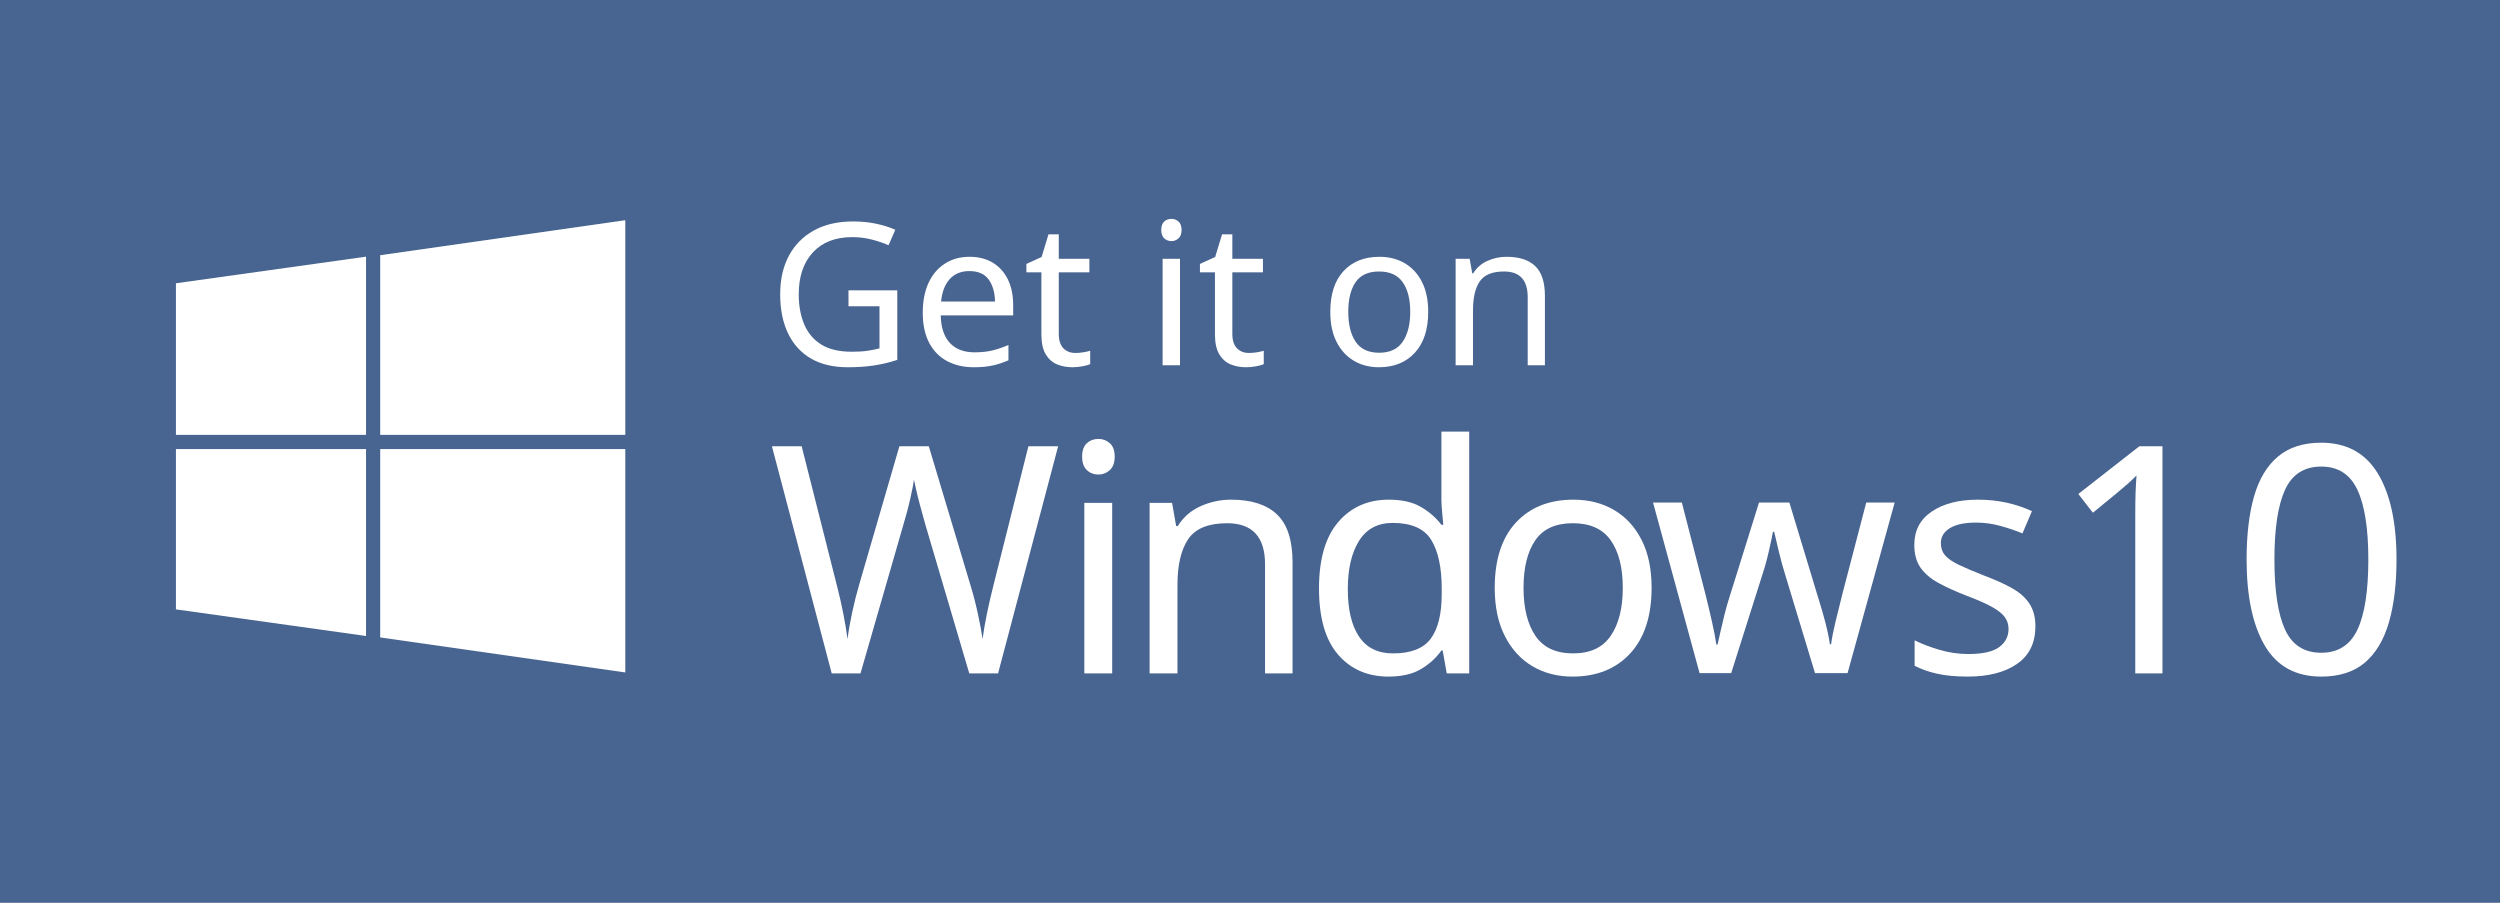
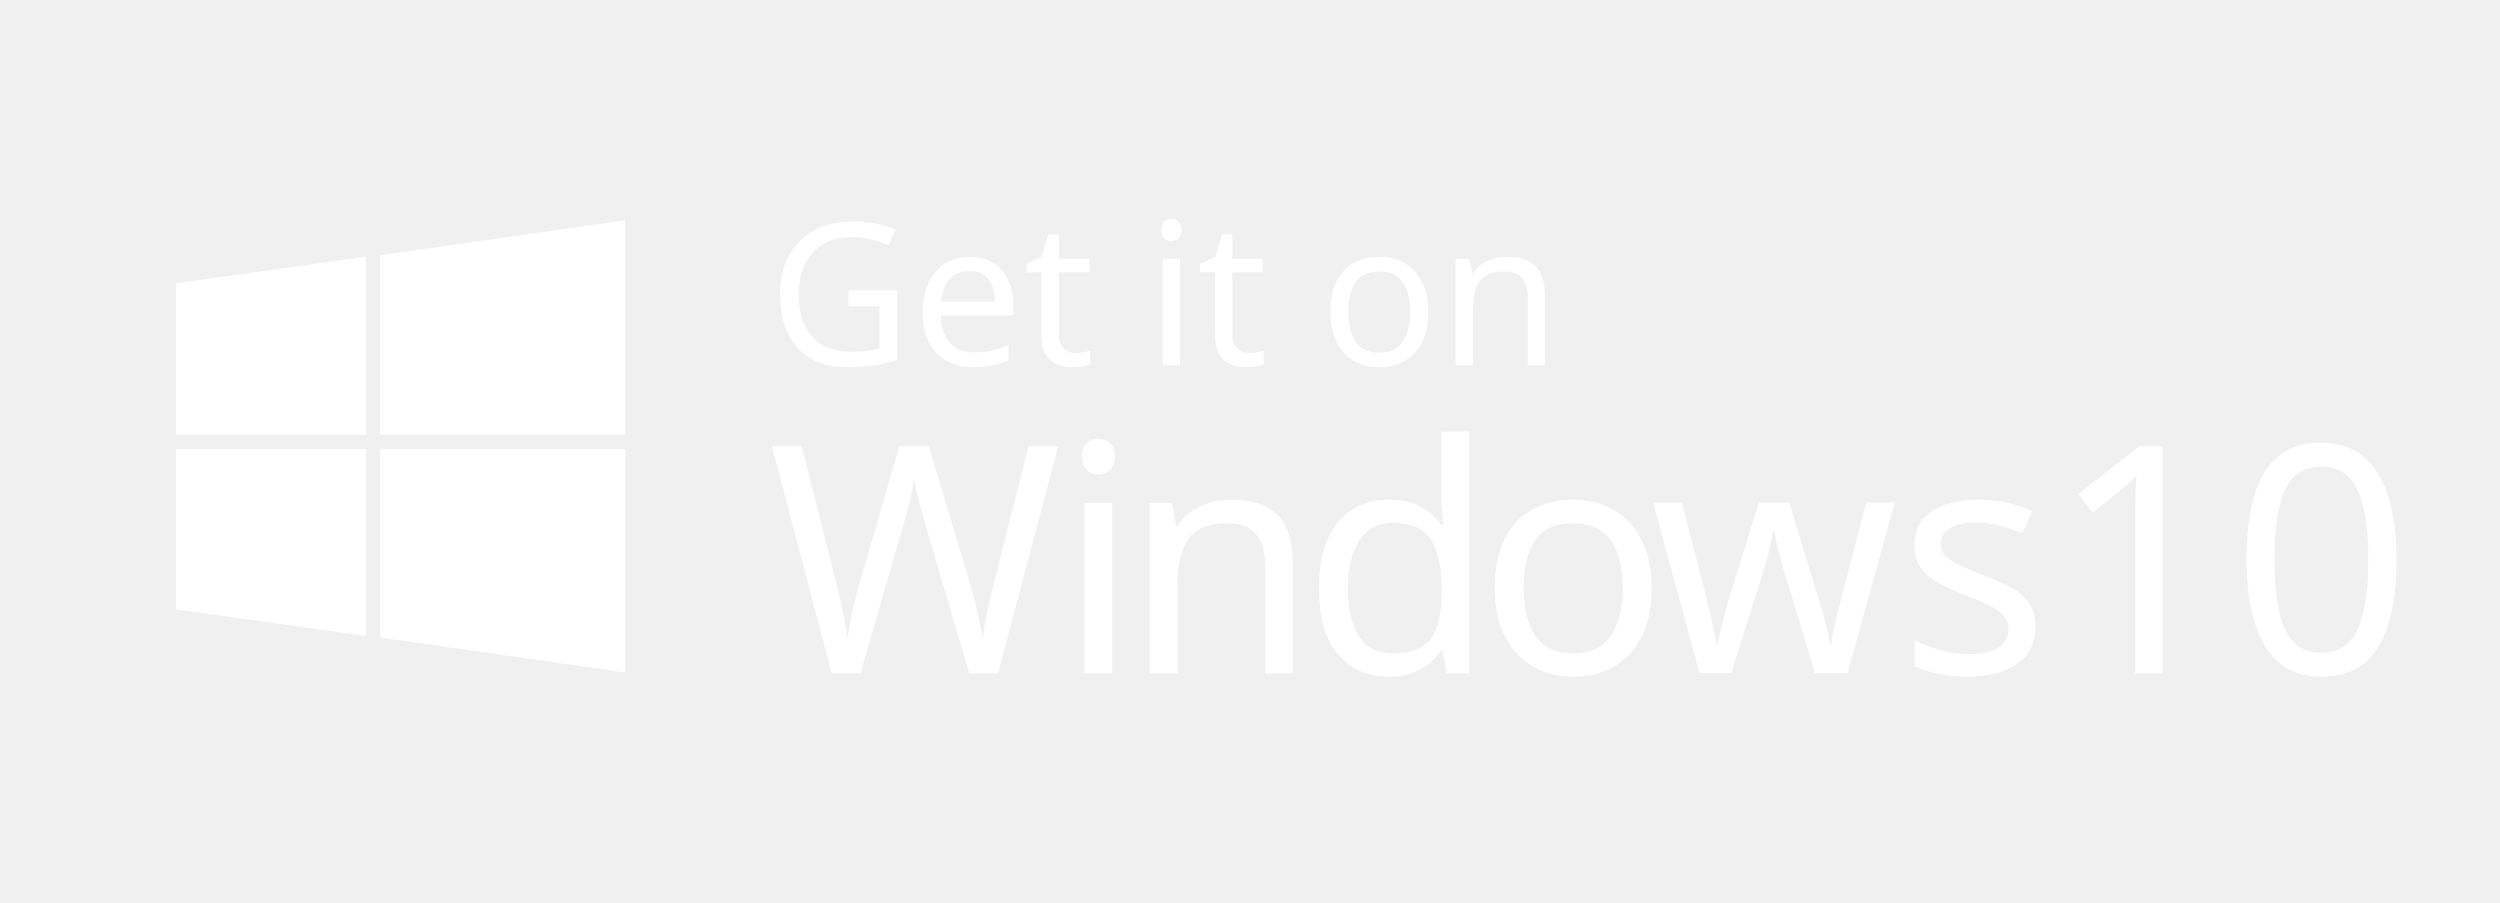
<svg xmlns="http://www.w3.org/2000/svg" version="1.1" id="Layer_1" x="0px" y="0px" viewBox="0 0 864 312" enable-background="new 0 0 864 312" xml:space="preserve" width="20%">
-   <rect x="0" y="0" fill="#486491" width="864.1" height="312" />
+   <rect x="0" y="0" fill="transparent" width="864.1" height="312" />
  <g>
    <g>
      <g id="bag_3_">
        <path fill="#FFFFFF" d="M126.5,219.8l-65.7-9.2v-55.4h65.7V219.8z M126.5,150.3H60.8V97.9l65.7-9.2V150.3z M216.1,232.4                             l-84.7-12.1v-65.1h84.7V232.4z M216.1,150.3h-84.7V88.2l84.7-12.1V150.3z" />
      </g>
    </g>
    <text transform="matrix(0.9939 0 0 1 265.4683 126.2339)">
      <tspan x="0" y="0" fill="#FFFFFF" font-family="'SegoePro'" font-size="68.657">Get it on </tspan>
      <tspan x="0" y="106.5" fill="#FFFFFF" font-family="'SegoePro'" font-size="109.97" letter-spacing="-2">W</tspan>
      <tspan x="100.6" y="106.5" fill="#FFFFFF" font-family="'SegoePro'" font-size="109.97" letter-spacing="-3">i</tspan>
      <tspan x="123.3" y="106.5" fill="#FFFFFF" font-family="'SegoePro'" font-size="109.97">n</tspan>
      <tspan x="185.5" y="106.5" fill="#FFFFFF" font-family="'SegoePro'" font-size="109.97" letter-spacing="-3">d</tspan>
      <tspan x="246.6" y="106.5" fill="#FFFFFF" font-family="'SegoePro'" font-size="109.97" letter-spacing="-3">o</tspan>
      <tspan x="306.5" y="106.5" fill="#FFFFFF" font-family="'SegoePro'" font-size="109.97">ws</tspan>
      <tspan x="428.9" y="106.5" fill="#FFFFFF" font-family="'SegoePro'" font-size="109.97" letter-spacing="-8"> </tspan>
      <tspan x="445.8" y="106.5" fill="#FFFFFF" font-family="'SegoePro'" font-size="109.97">10</tspan>
    </text>
  </g>
</svg>
